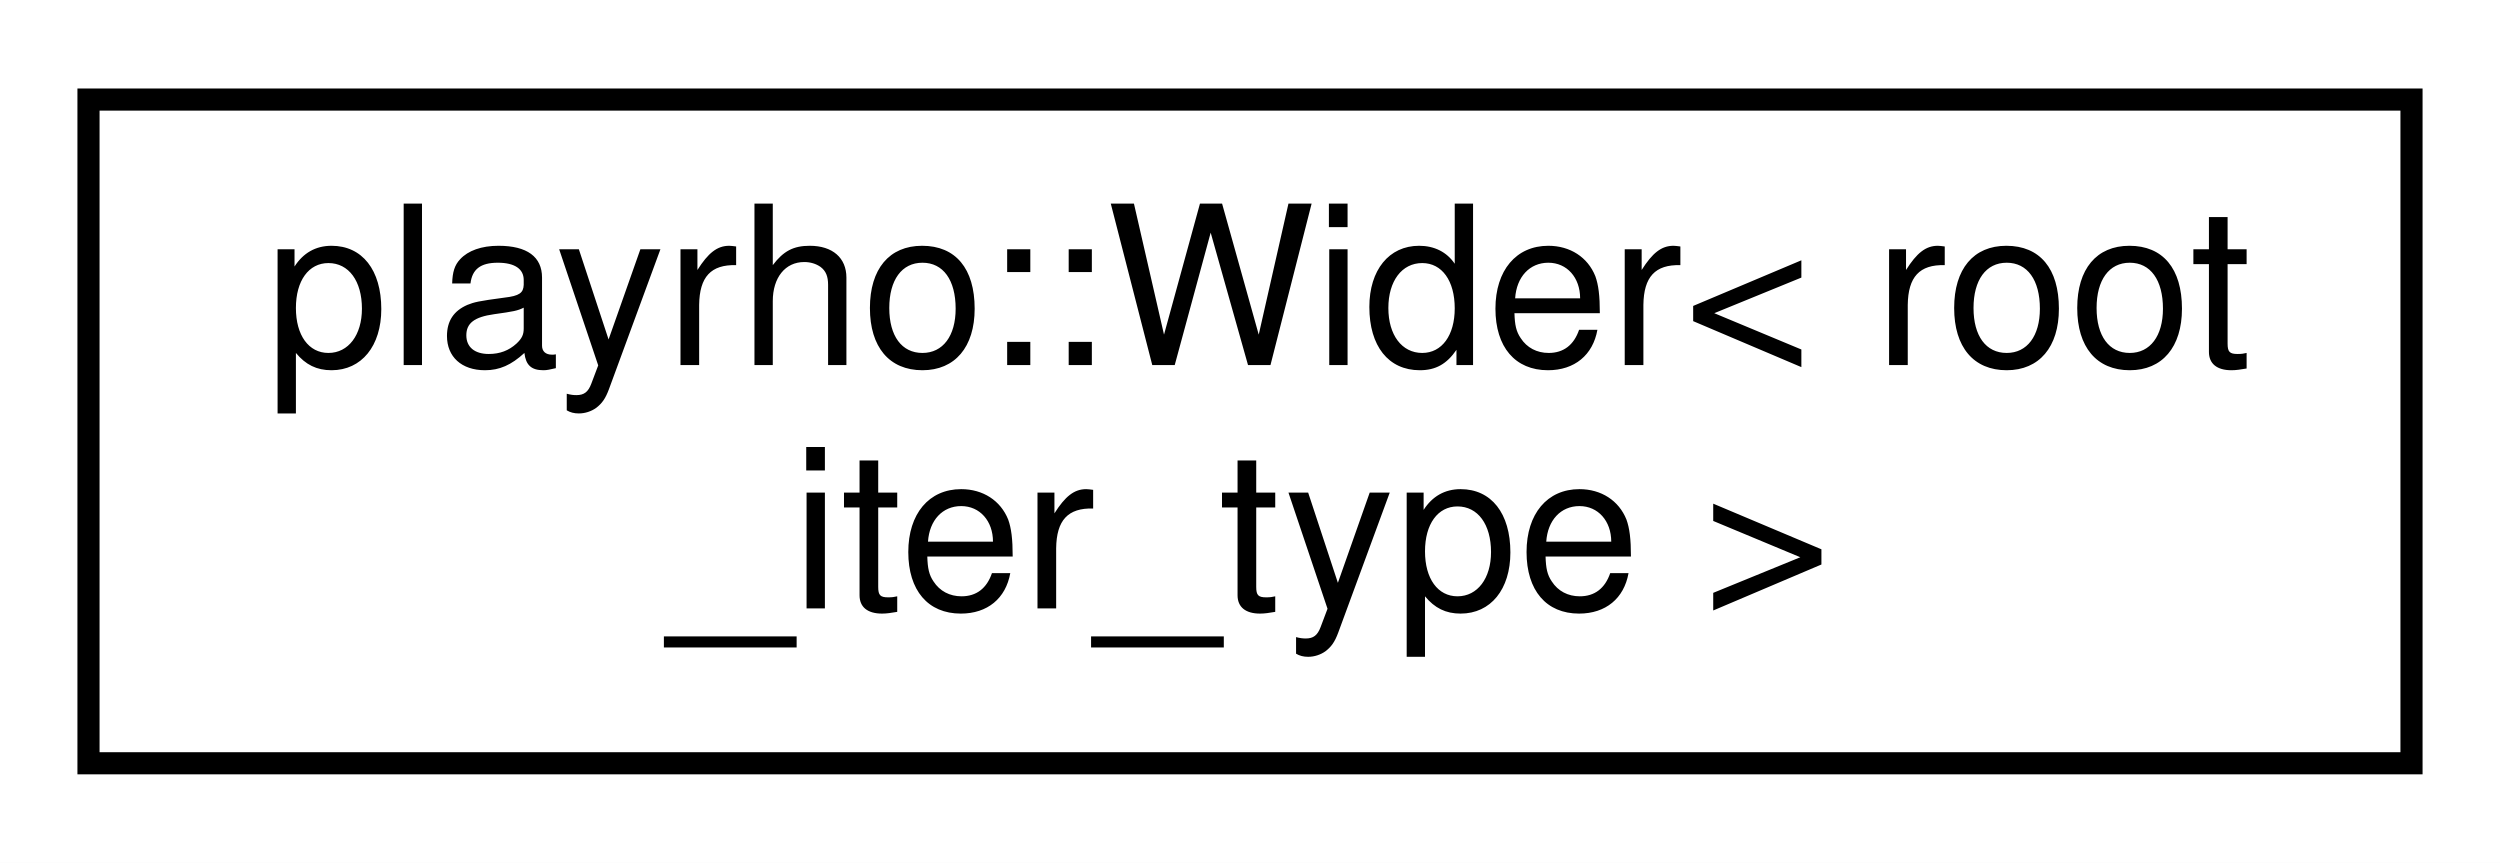
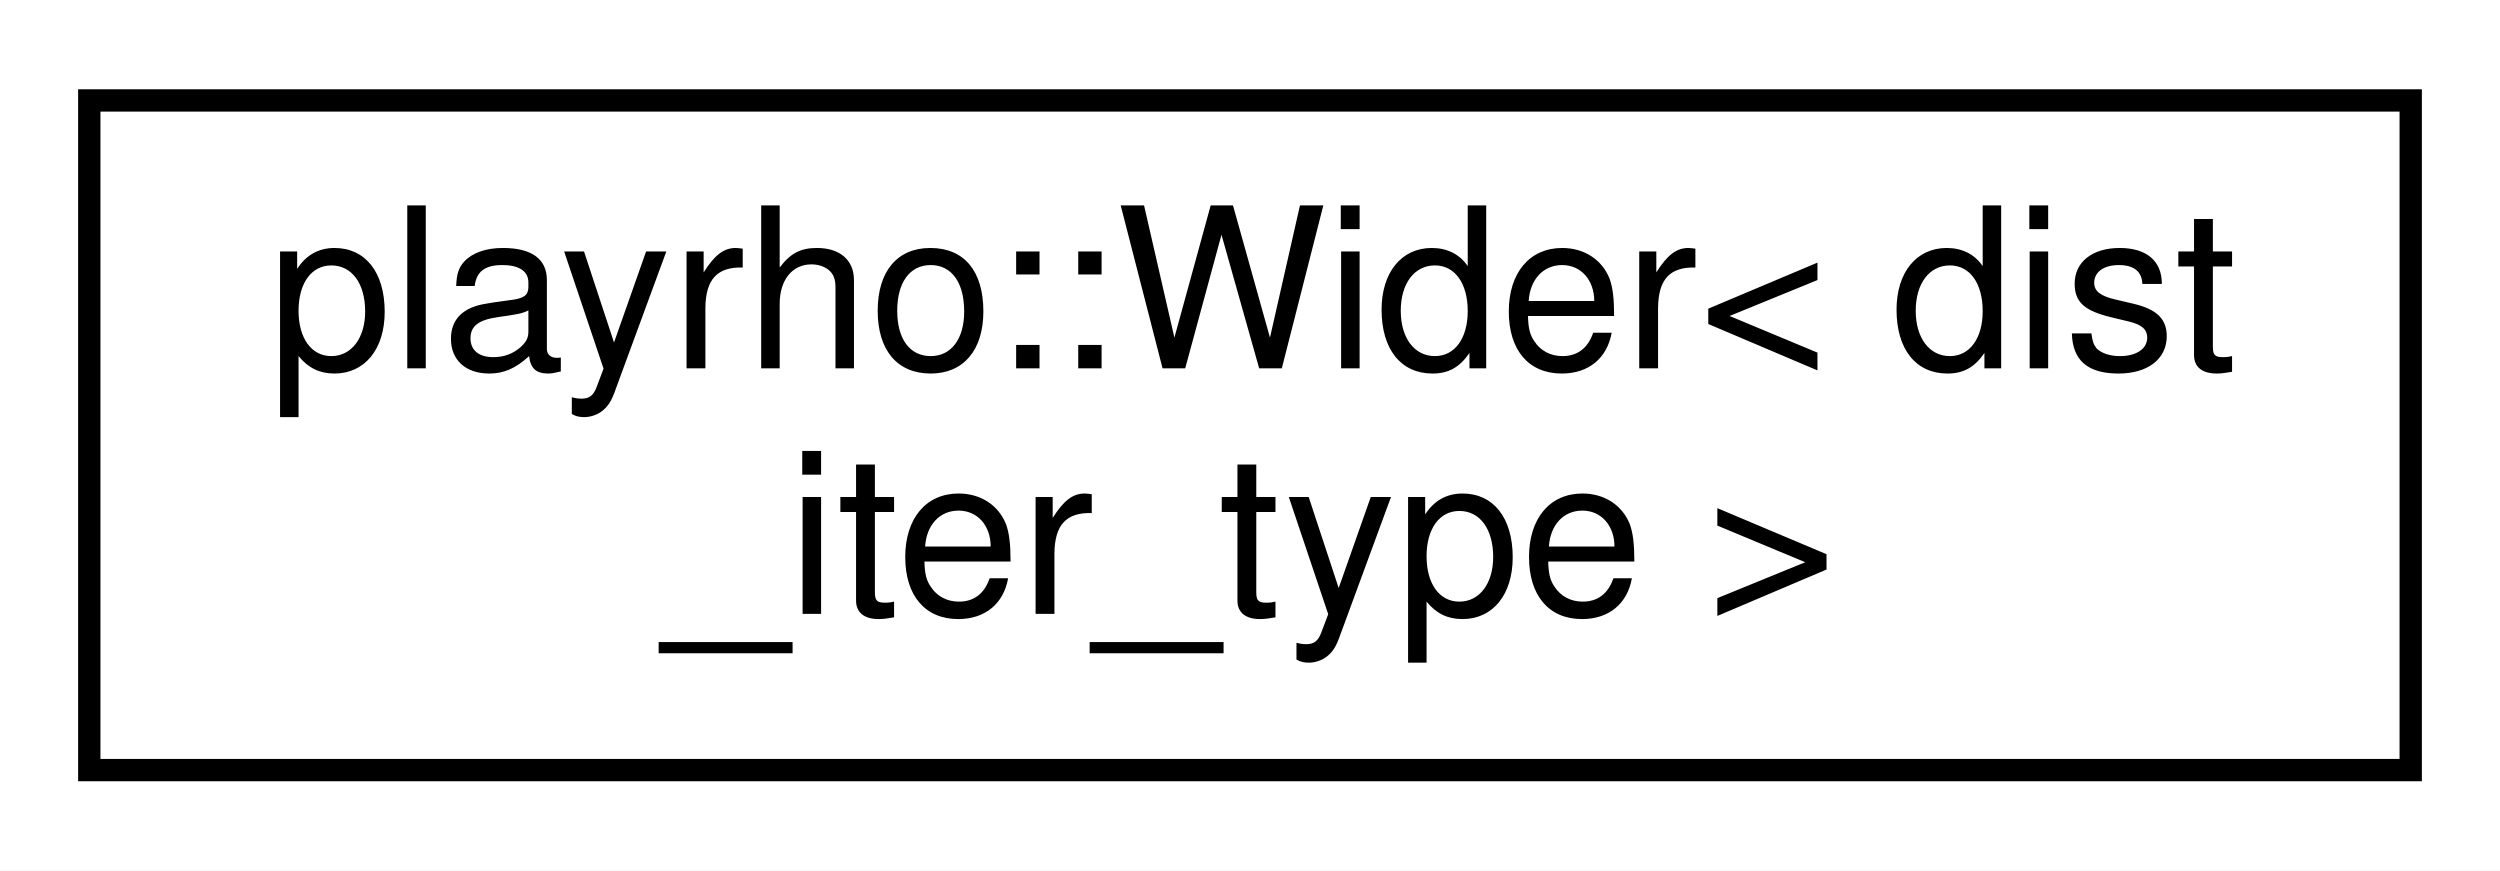
- <svg xmlns="http://www.w3.org/2000/svg" xmlns:xlink="http://www.w3.org/1999/xlink" width="113pt" height="39pt" viewBox="0.00 0.00 113.00 39.00">
+ <svg xmlns="http://www.w3.org/2000/svg" xmlns:xlink="http://www.w3.org/1999/xlink" width="112pt" height="39pt" viewBox="0.00 0.00 112.00 39.00">
  <g id="graph0" class="graph" transform="scale(1 1) rotate(0) translate(4 35)">
-     <polygon fill="white" stroke="transparent" points="-4,4 -4,-35 109,-35 109,4 -4,4" />
+     <polygon fill="white" stroke="transparent" points="-4,4 -4,-35 108,-35 108,4 -4,4" />
    <g id="node1" class="node">
      <g id="a_node1">
        <a xlink:href="structplayrho_1_1Wider.html" target="_top" xlink:title=" ">
-           <polygon fill="white" stroke="black" points="0,-0.5 0,-30.5 105,-30.5 105,-0.5 0,-0.5" />
-           <text text-anchor="start" x="8" y="-18.5" font-family="Helvetica,sans-Serif" font-size="10.00">playrho::Wider&lt; root</text>
-           <text text-anchor="middle" x="52.5" y="-7.5" font-family="Helvetica,sans-Serif" font-size="10.00">_iter_type &gt;</text>
+           <polygon fill="white" stroke="black" points="0,-0.5 0,-30.5 104,-30.5 104,-0.5 0,-0.5" />
+           <text text-anchor="start" x="8" y="-18.5" font-family="Helvetica,sans-Serif" font-size="10.00">playrho::Wider&lt; dist</text>
+           <text text-anchor="middle" x="52" y="-7.5" font-family="Helvetica,sans-Serif" font-size="10.00">_iter_type &gt;</text>
        </a>
      </g>
    </g>
  </g>
</svg>
